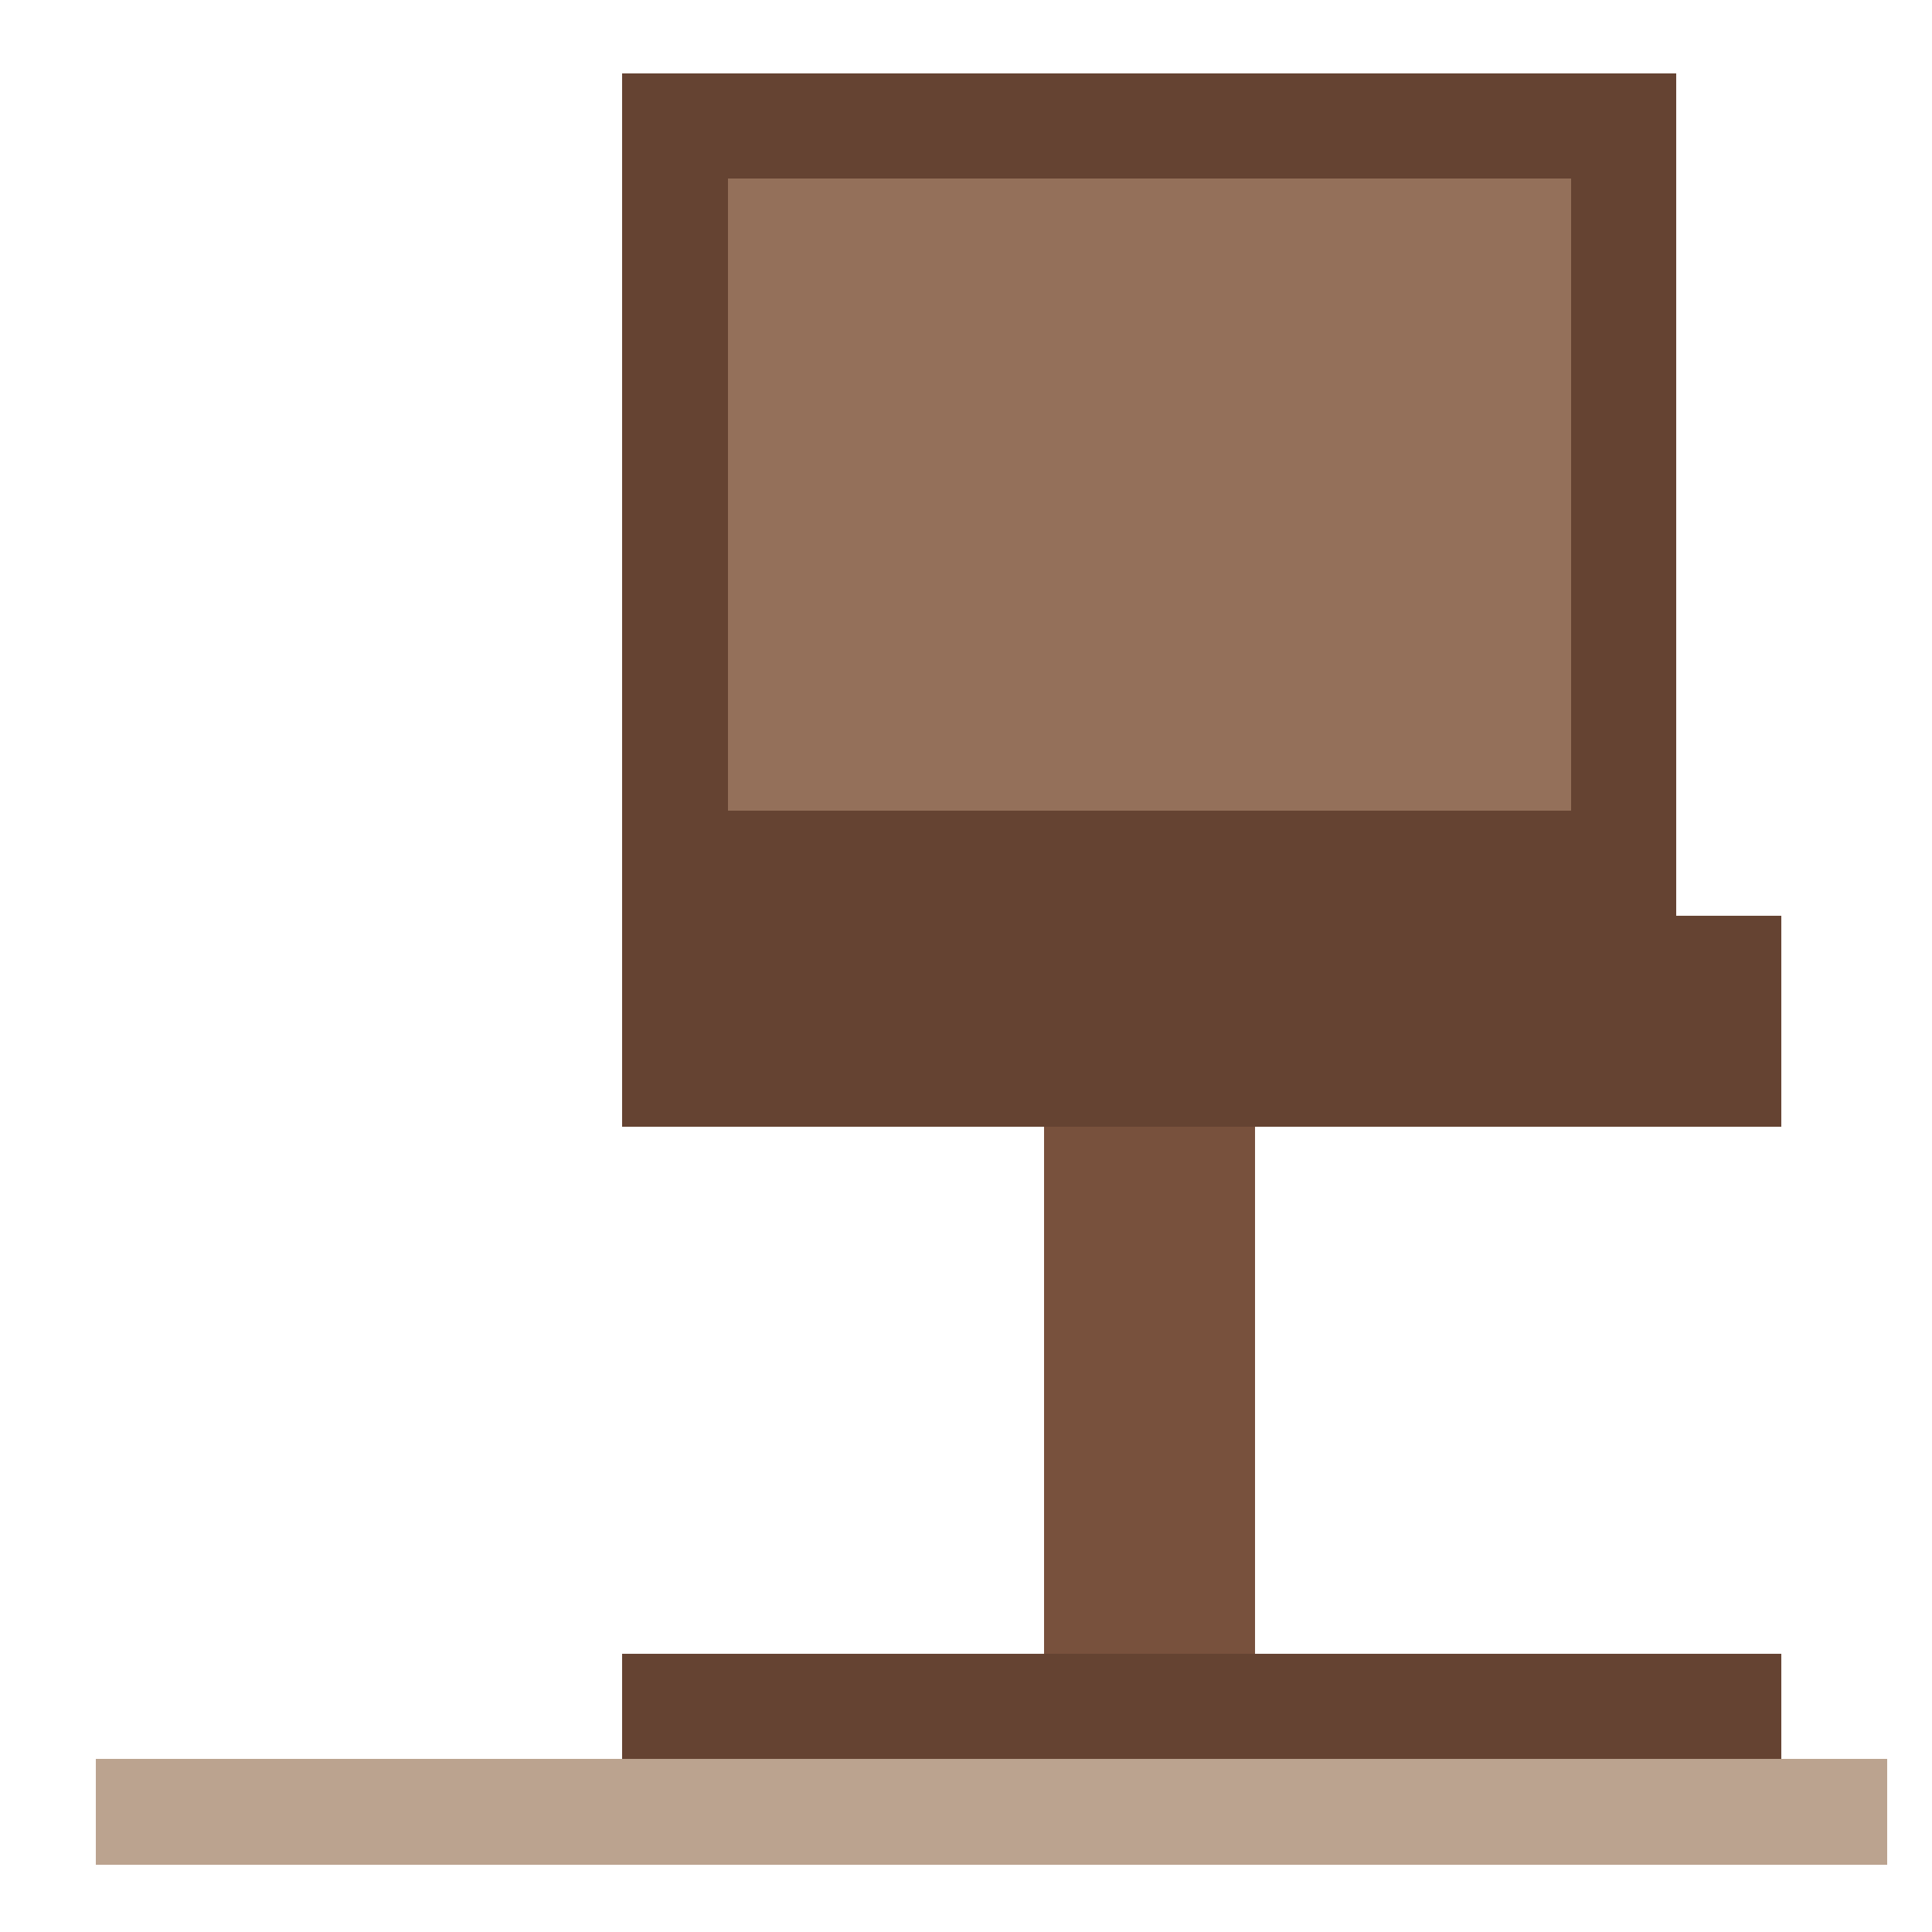
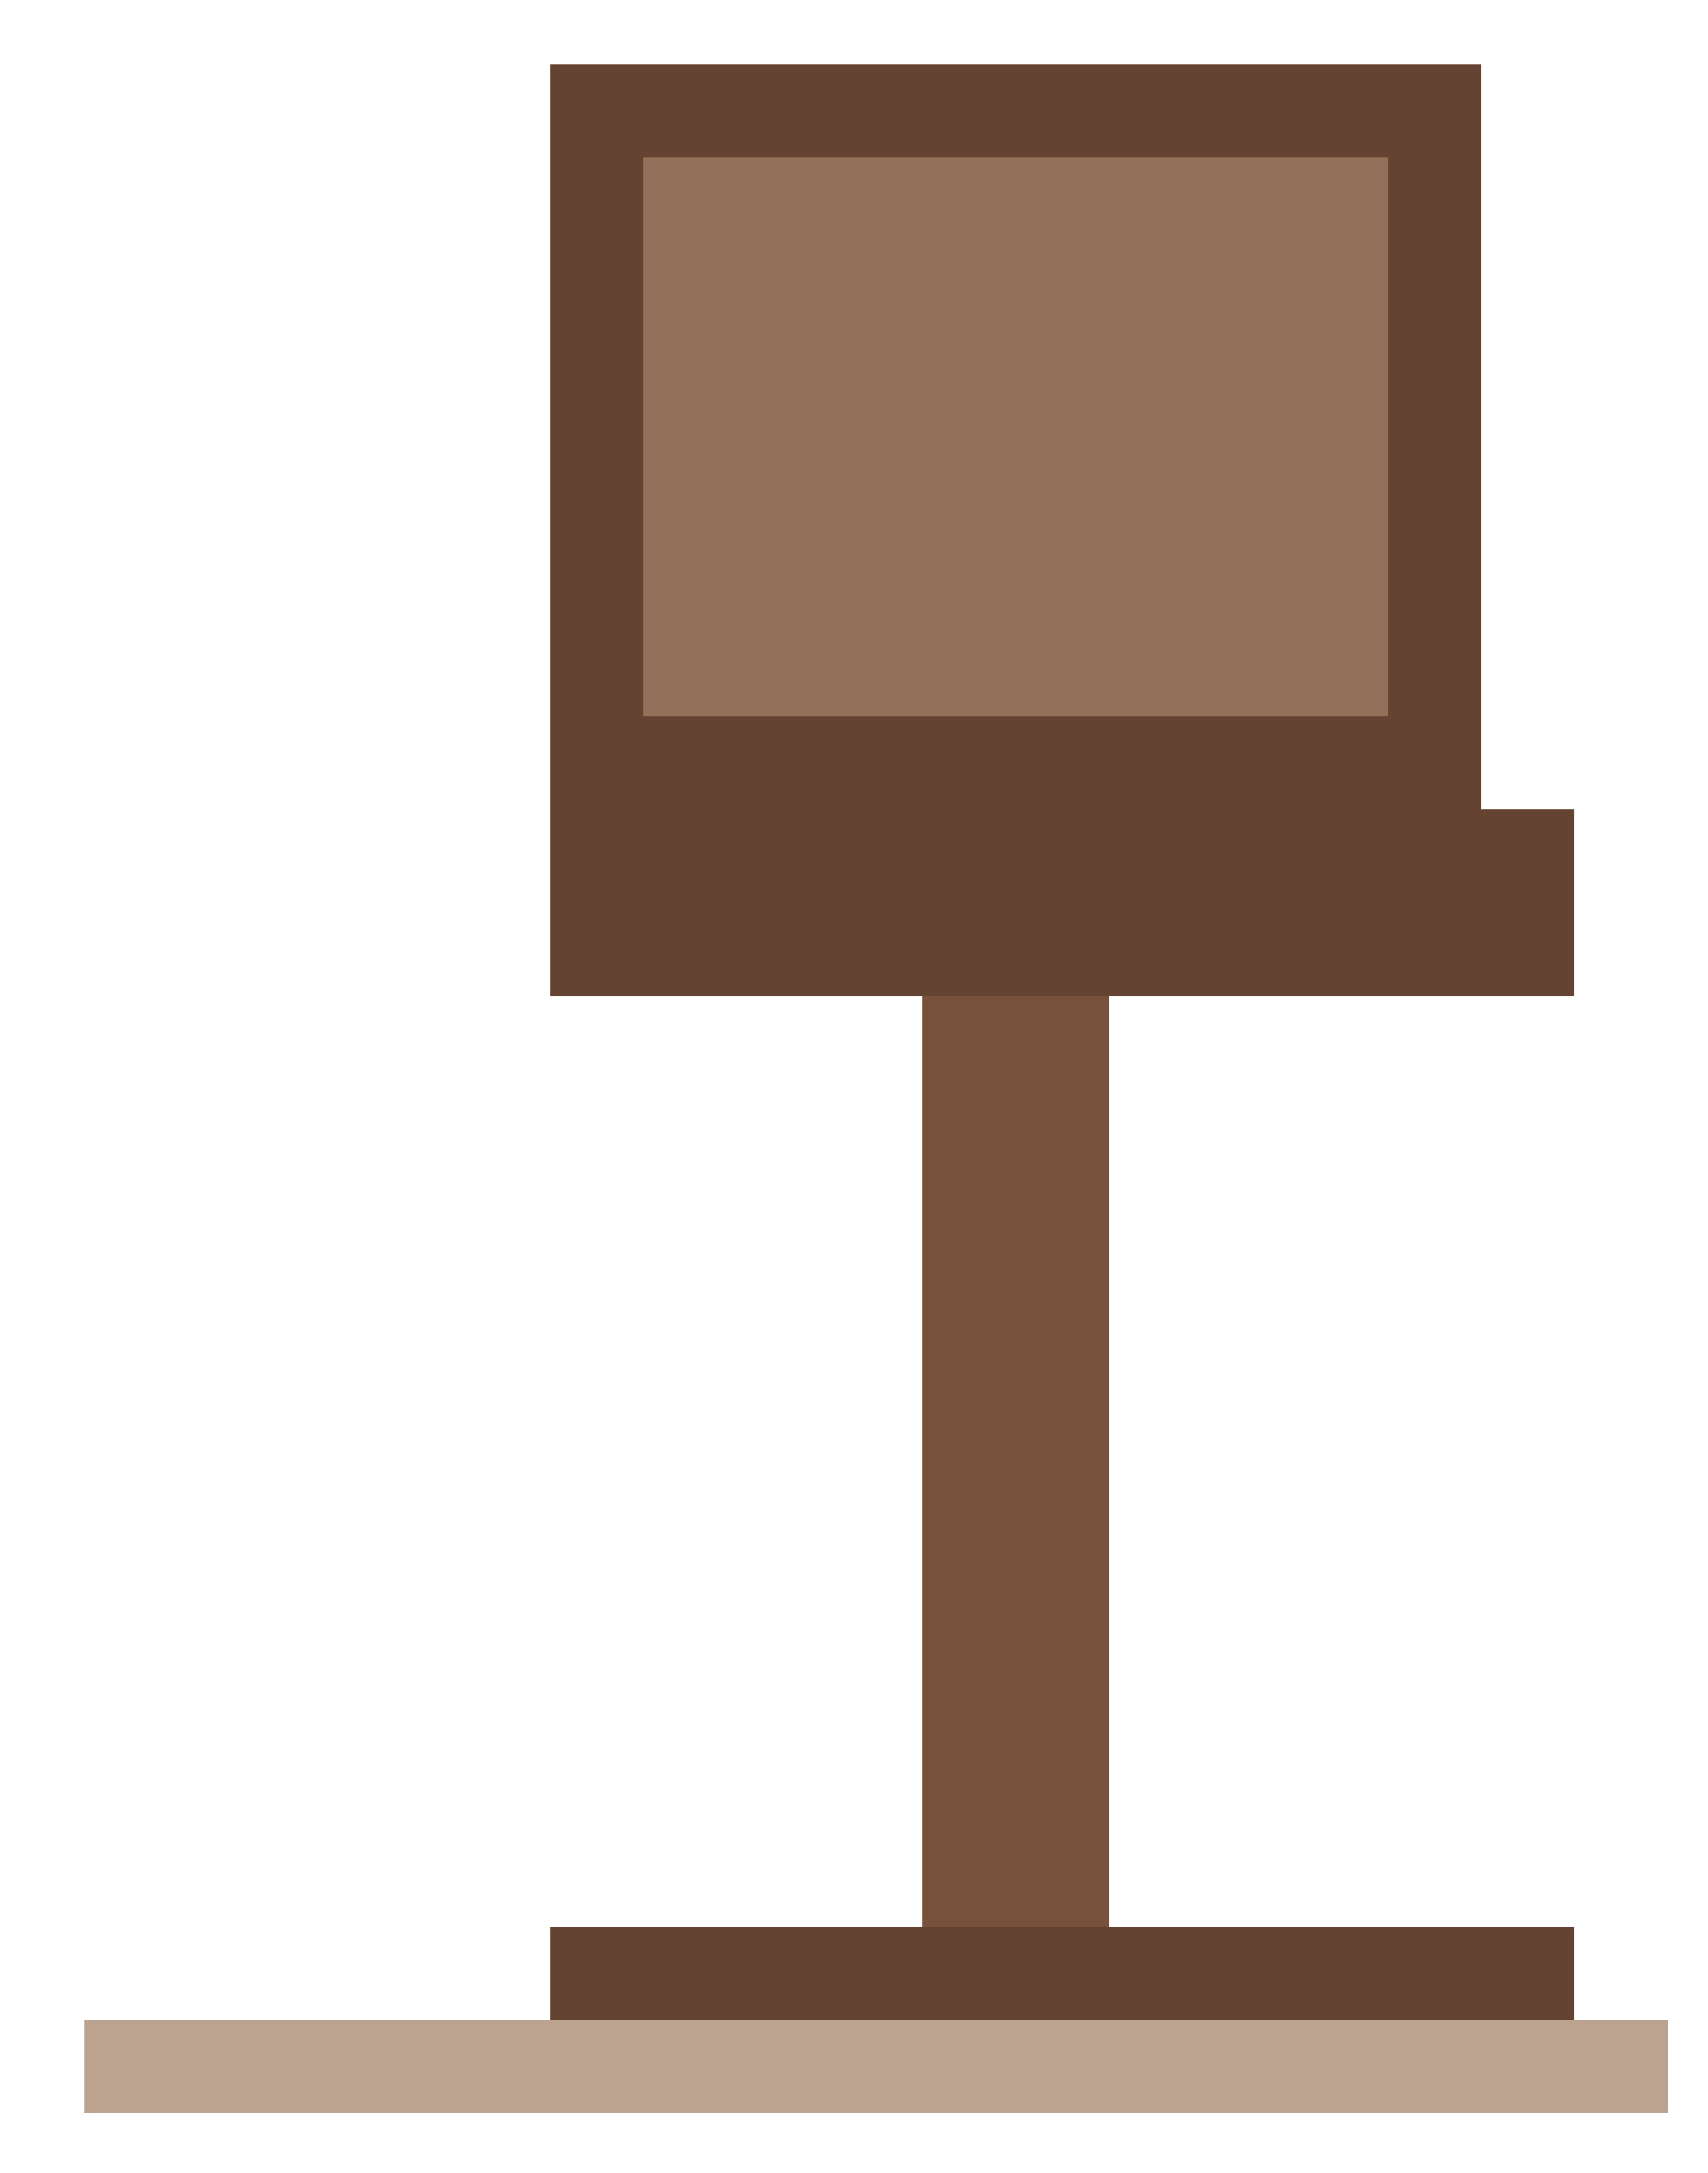
- <svg xmlns="http://www.w3.org/2000/svg" viewBox="525 300 55 55" width="55" height="55">
+ <svg xmlns="http://www.w3.org/2000/svg" viewBox="525 285 55 70" width="55" height="70">
  <g data-pose="seated" data-facing="left-wall" transform="translate(551.72 332.08)" shape-rendering="crispEdges">
    <rect x="-24" y="18" width="51" height="3" fill="#BBA38F" />
-     <rect x="-9" y="-30" width="30" height="24" fill="#654332" />
-     <rect x="-6" y="-27" width="24" height="18" fill="#94705A" />
-     <rect x="-9" y="-6" width="33" height="6" fill="#654332" />
-     <rect x="3" y="0" width="6" height="15" fill="#78513D" />
+     <rect x="-9" y="-45.0" width="30" height="24" fill="#654332" />
+     <rect x="-6" y="-42.0" width="24" height="18" fill="#94705A" />
+     <rect x="-9" y="-21.0" width="33" height="6" fill="#654332" />
+     <rect x="3" y="-15" width="6" height="30.0" fill="#78513D" />
    <rect x="-9" y="15" width="33" height="3" fill="#654332" />
  </g>
</svg>
